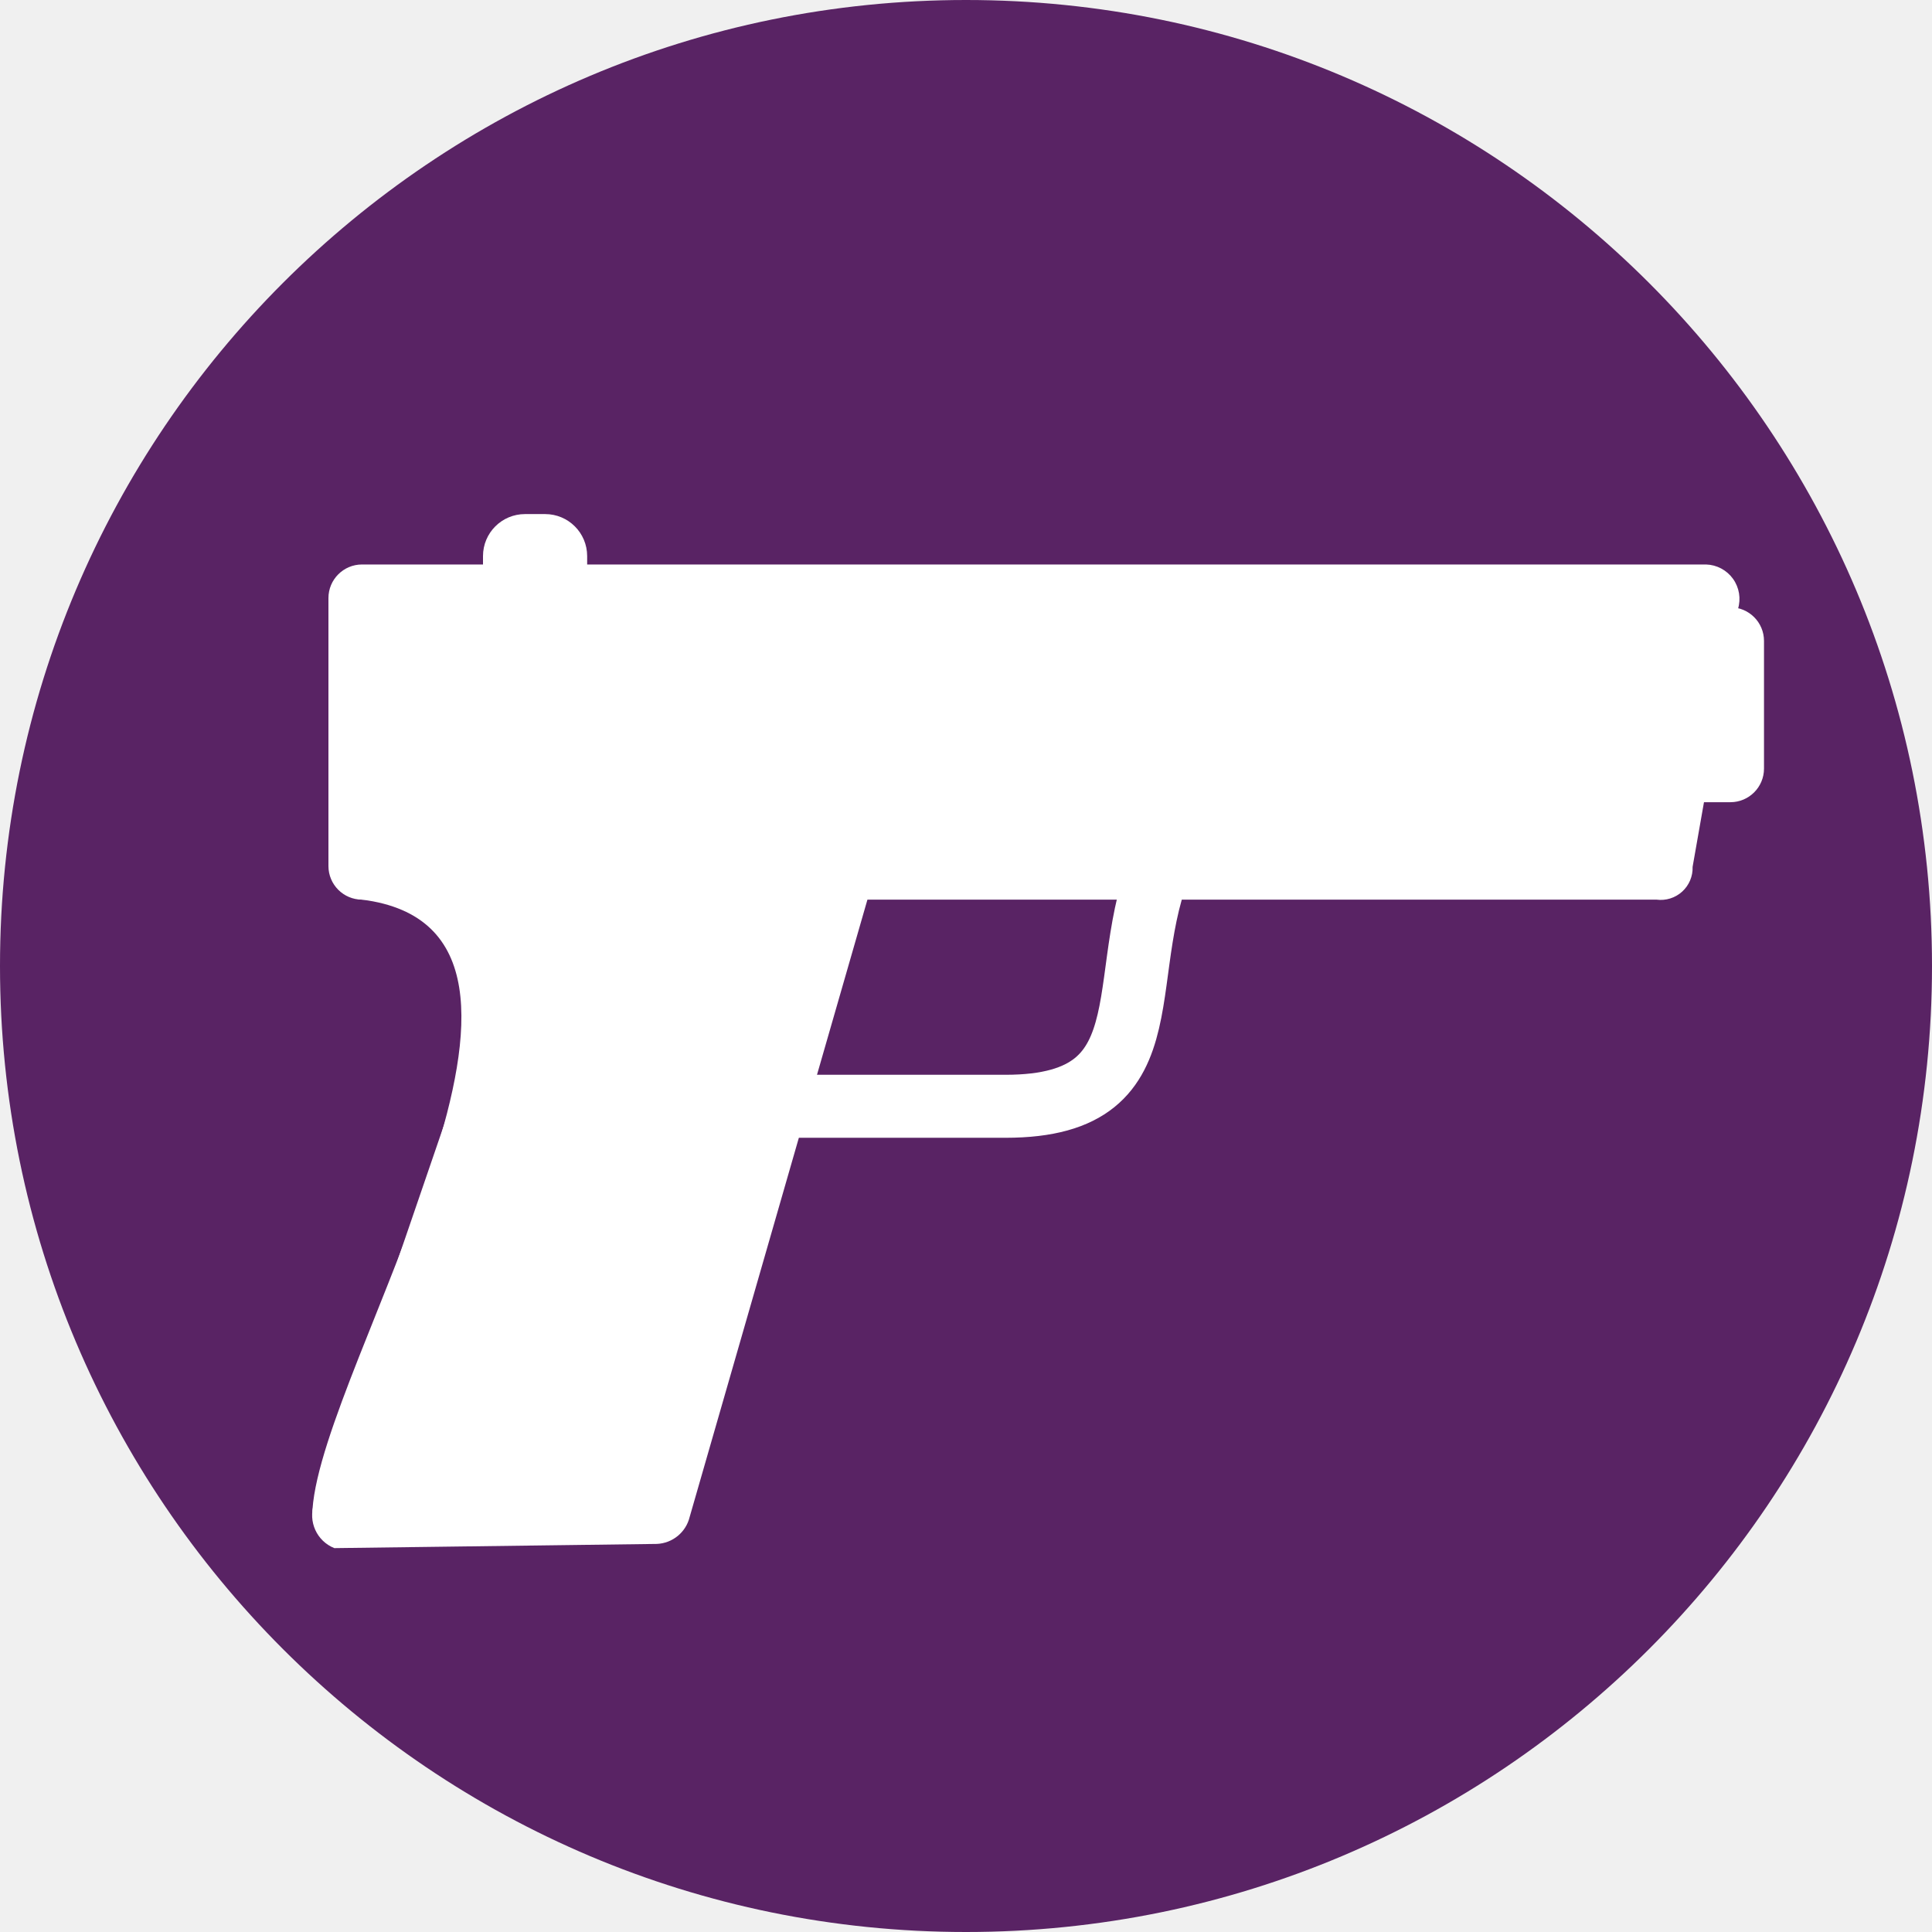
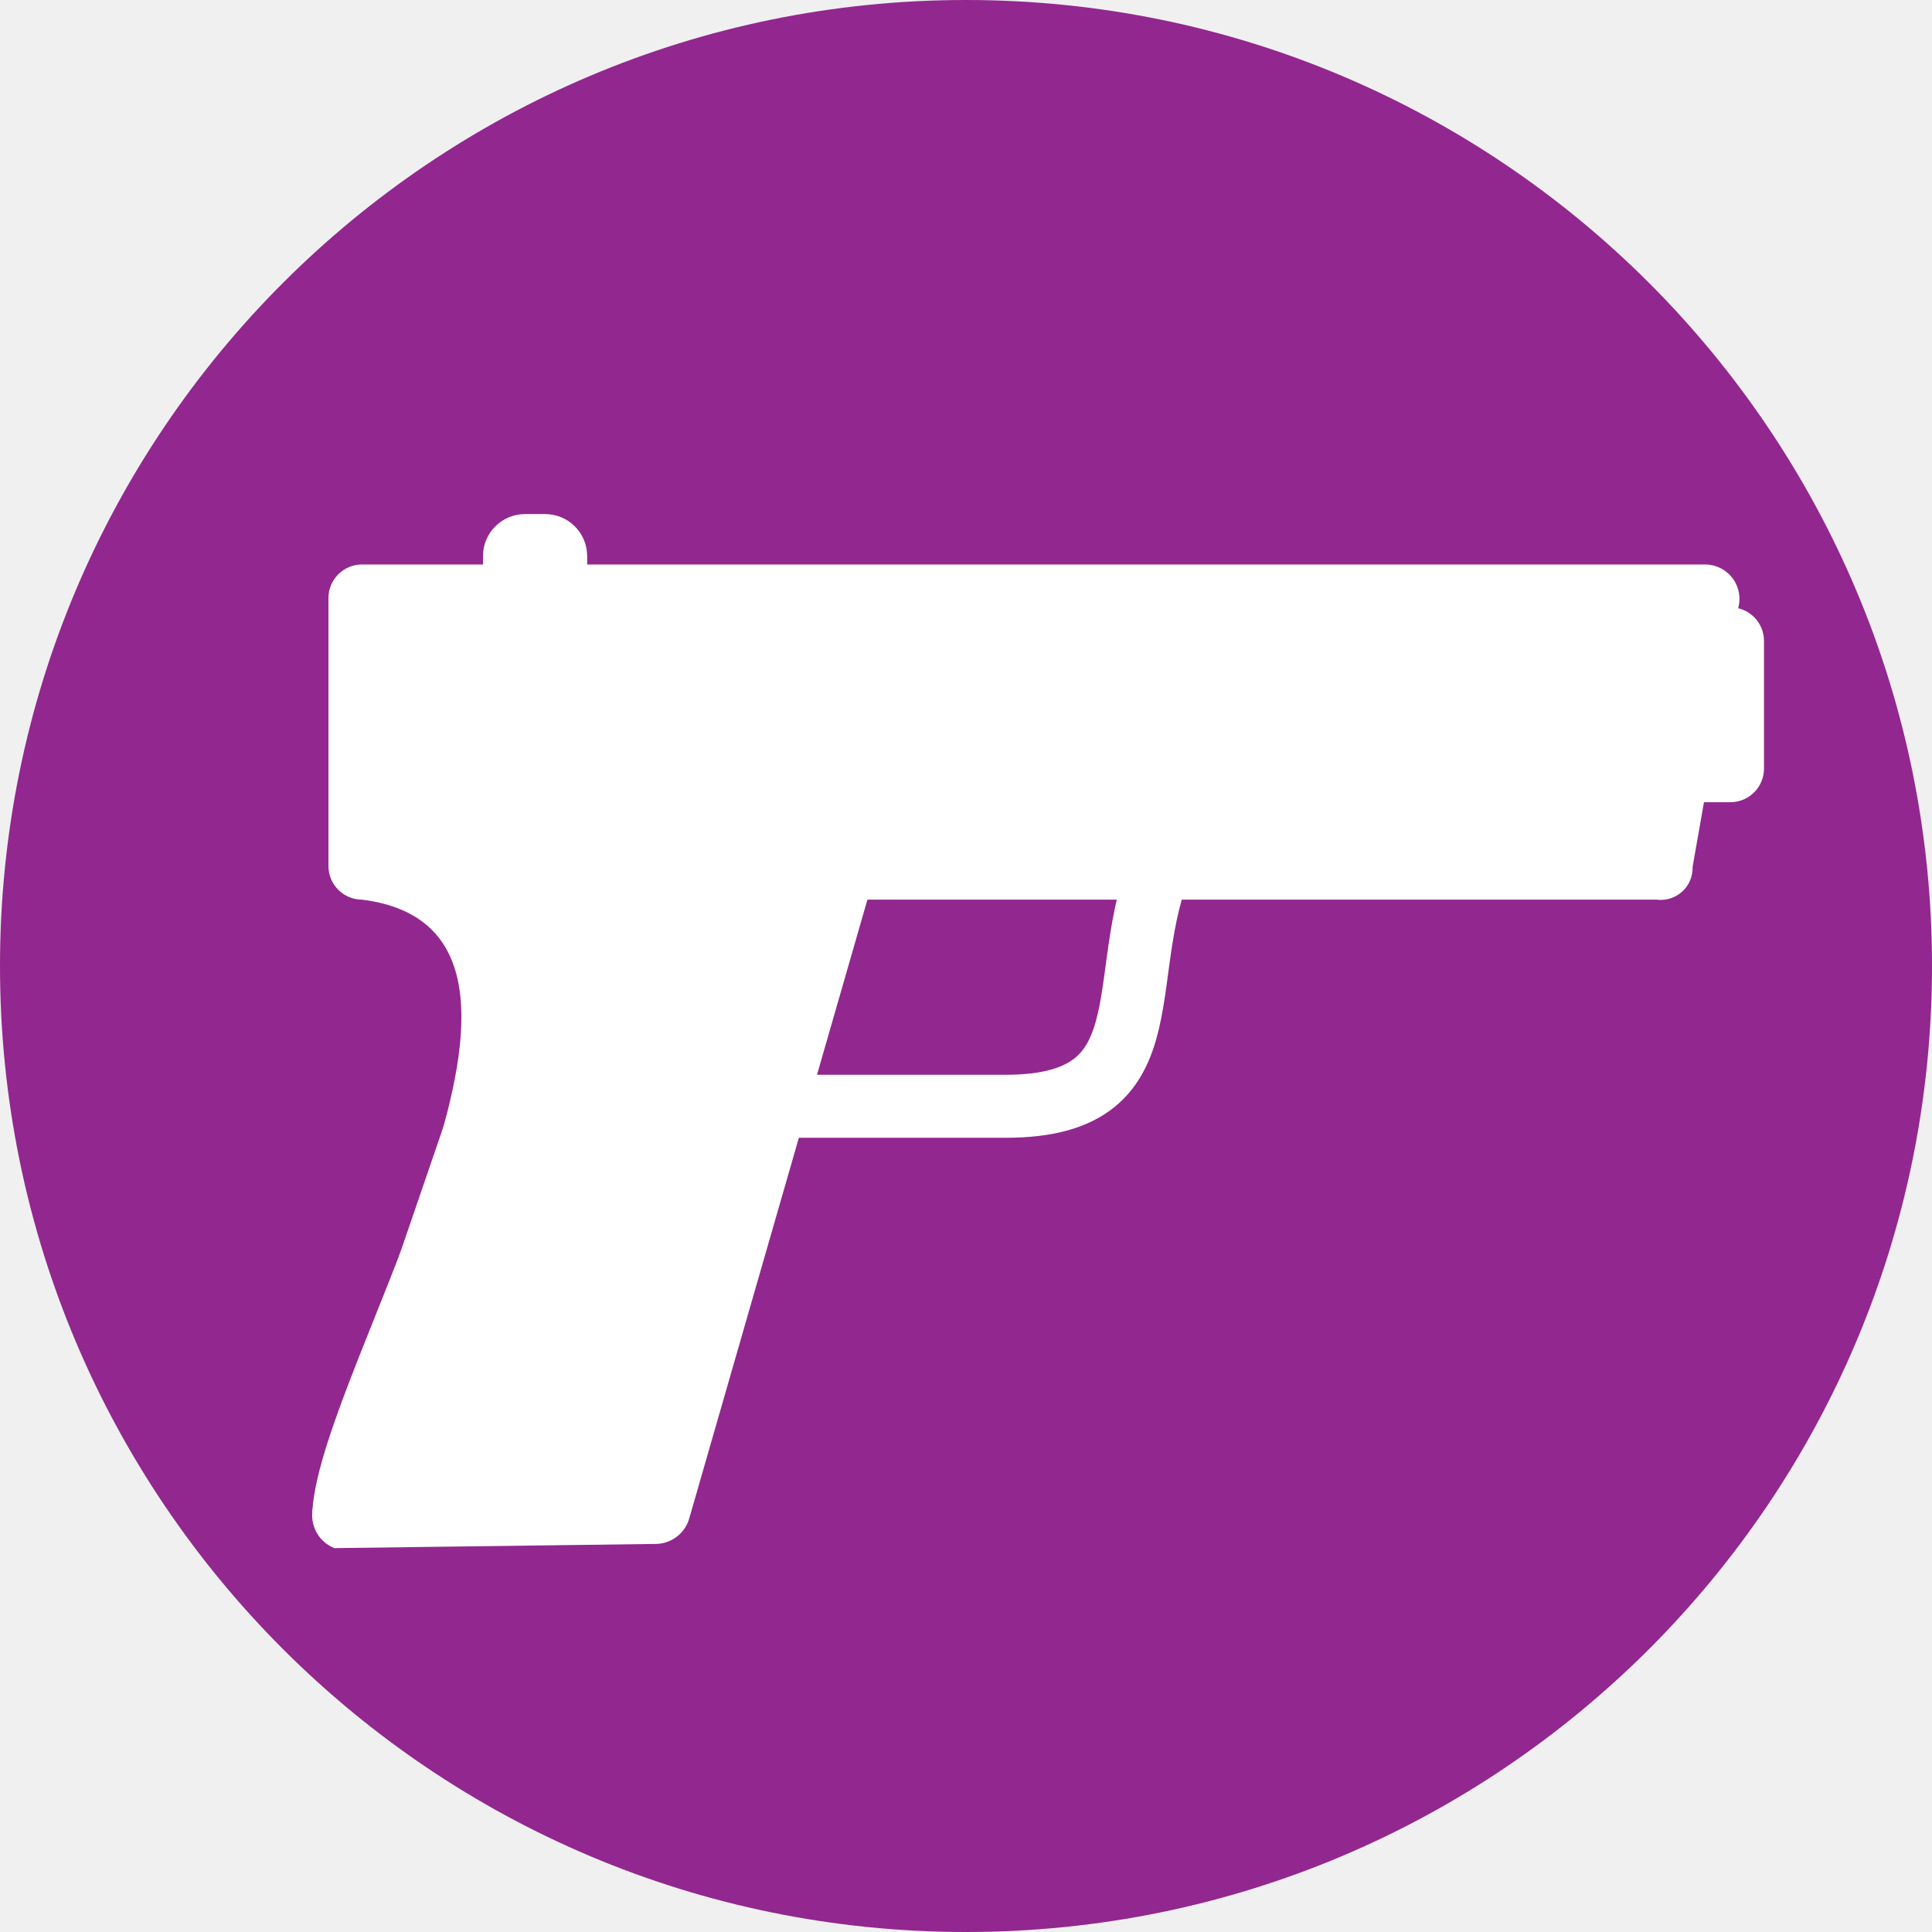
- <svg xmlns="http://www.w3.org/2000/svg" id="_24x24" data-name="24x24" viewBox="0 0 23 23">
+ <svg xmlns="http://www.w3.org/2000/svg" id="ShootingAndFirearmsV1" viewBox="0 0 23 23">
  <defs>
-     <style>.cls-1{fill:#592364;}.cls-2{fill:#fff;}.cls-3{fill:none;stroke:#fff;stroke-linecap:round;stroke-miterlimit:10;stroke-width:0.75px;}</style>
+     <style>.cls-1{fill:#92278f;}.cls-2{fill:#fff;}.cls-3{fill:none;stroke:#fff;stroke-linecap:round;stroke-miterlimit:10;stroke-width:0.75px;}</style>
  </defs>
  <circle class="cls-1" cx="11.5" cy="11.5" r="11.5" />
  <g id="Gun">
    <path class="cls-2" d="M20.22,11.21H4.81a.4.4,0,0,1-.4-.4V7.62a.4.4,0,0,1,.4-.4h16a.41.41,0,0,1,.38.53l-.54,3.07A.38.38,0,0,1,20.22,11.21Z" transform="translate(-0.5 -0.5)" />
    <path class="cls-2" d="M8.71,18.56a.42.42,0,0,1-.39.32l-3.84.05a.42.42,0,0,1-.24-.53l3.2-9.33A.42.42,0,0,1,8,8.8l2.84,1a.41.41,0,0,1,.24.53Z" transform="translate(-0.5 -0.5)" />
    <path class="cls-3" d="M14.42,10.56c-.74,1.45.09,3.11-1.95,3.11H9.15" transform="translate(-0.5 -0.5)" />
    <path class="cls-2" d="M4.81,11.21c2.92.37-.47,5.52-.59,7.26-.07,1,5.54-7.13,4.78-8.08C8.6,9.88,3.89,11.1,4.81,11.21Z" transform="translate(-0.5 -0.5)" />
    <path class="cls-2" d="M19.66,7.23h.94a.4.4,0,0,1,.4.4V9.15a.4.4,0,0,1-.4.4h-.94a.18.18,0,0,1-.18-.18v-2A.18.18,0,0,1,19.66,7.23Z" />
    <rect class="cls-2" x="5.75" y="6.12" width="1.24" height="1.38" rx="0.5" />
  </g>
</svg>
